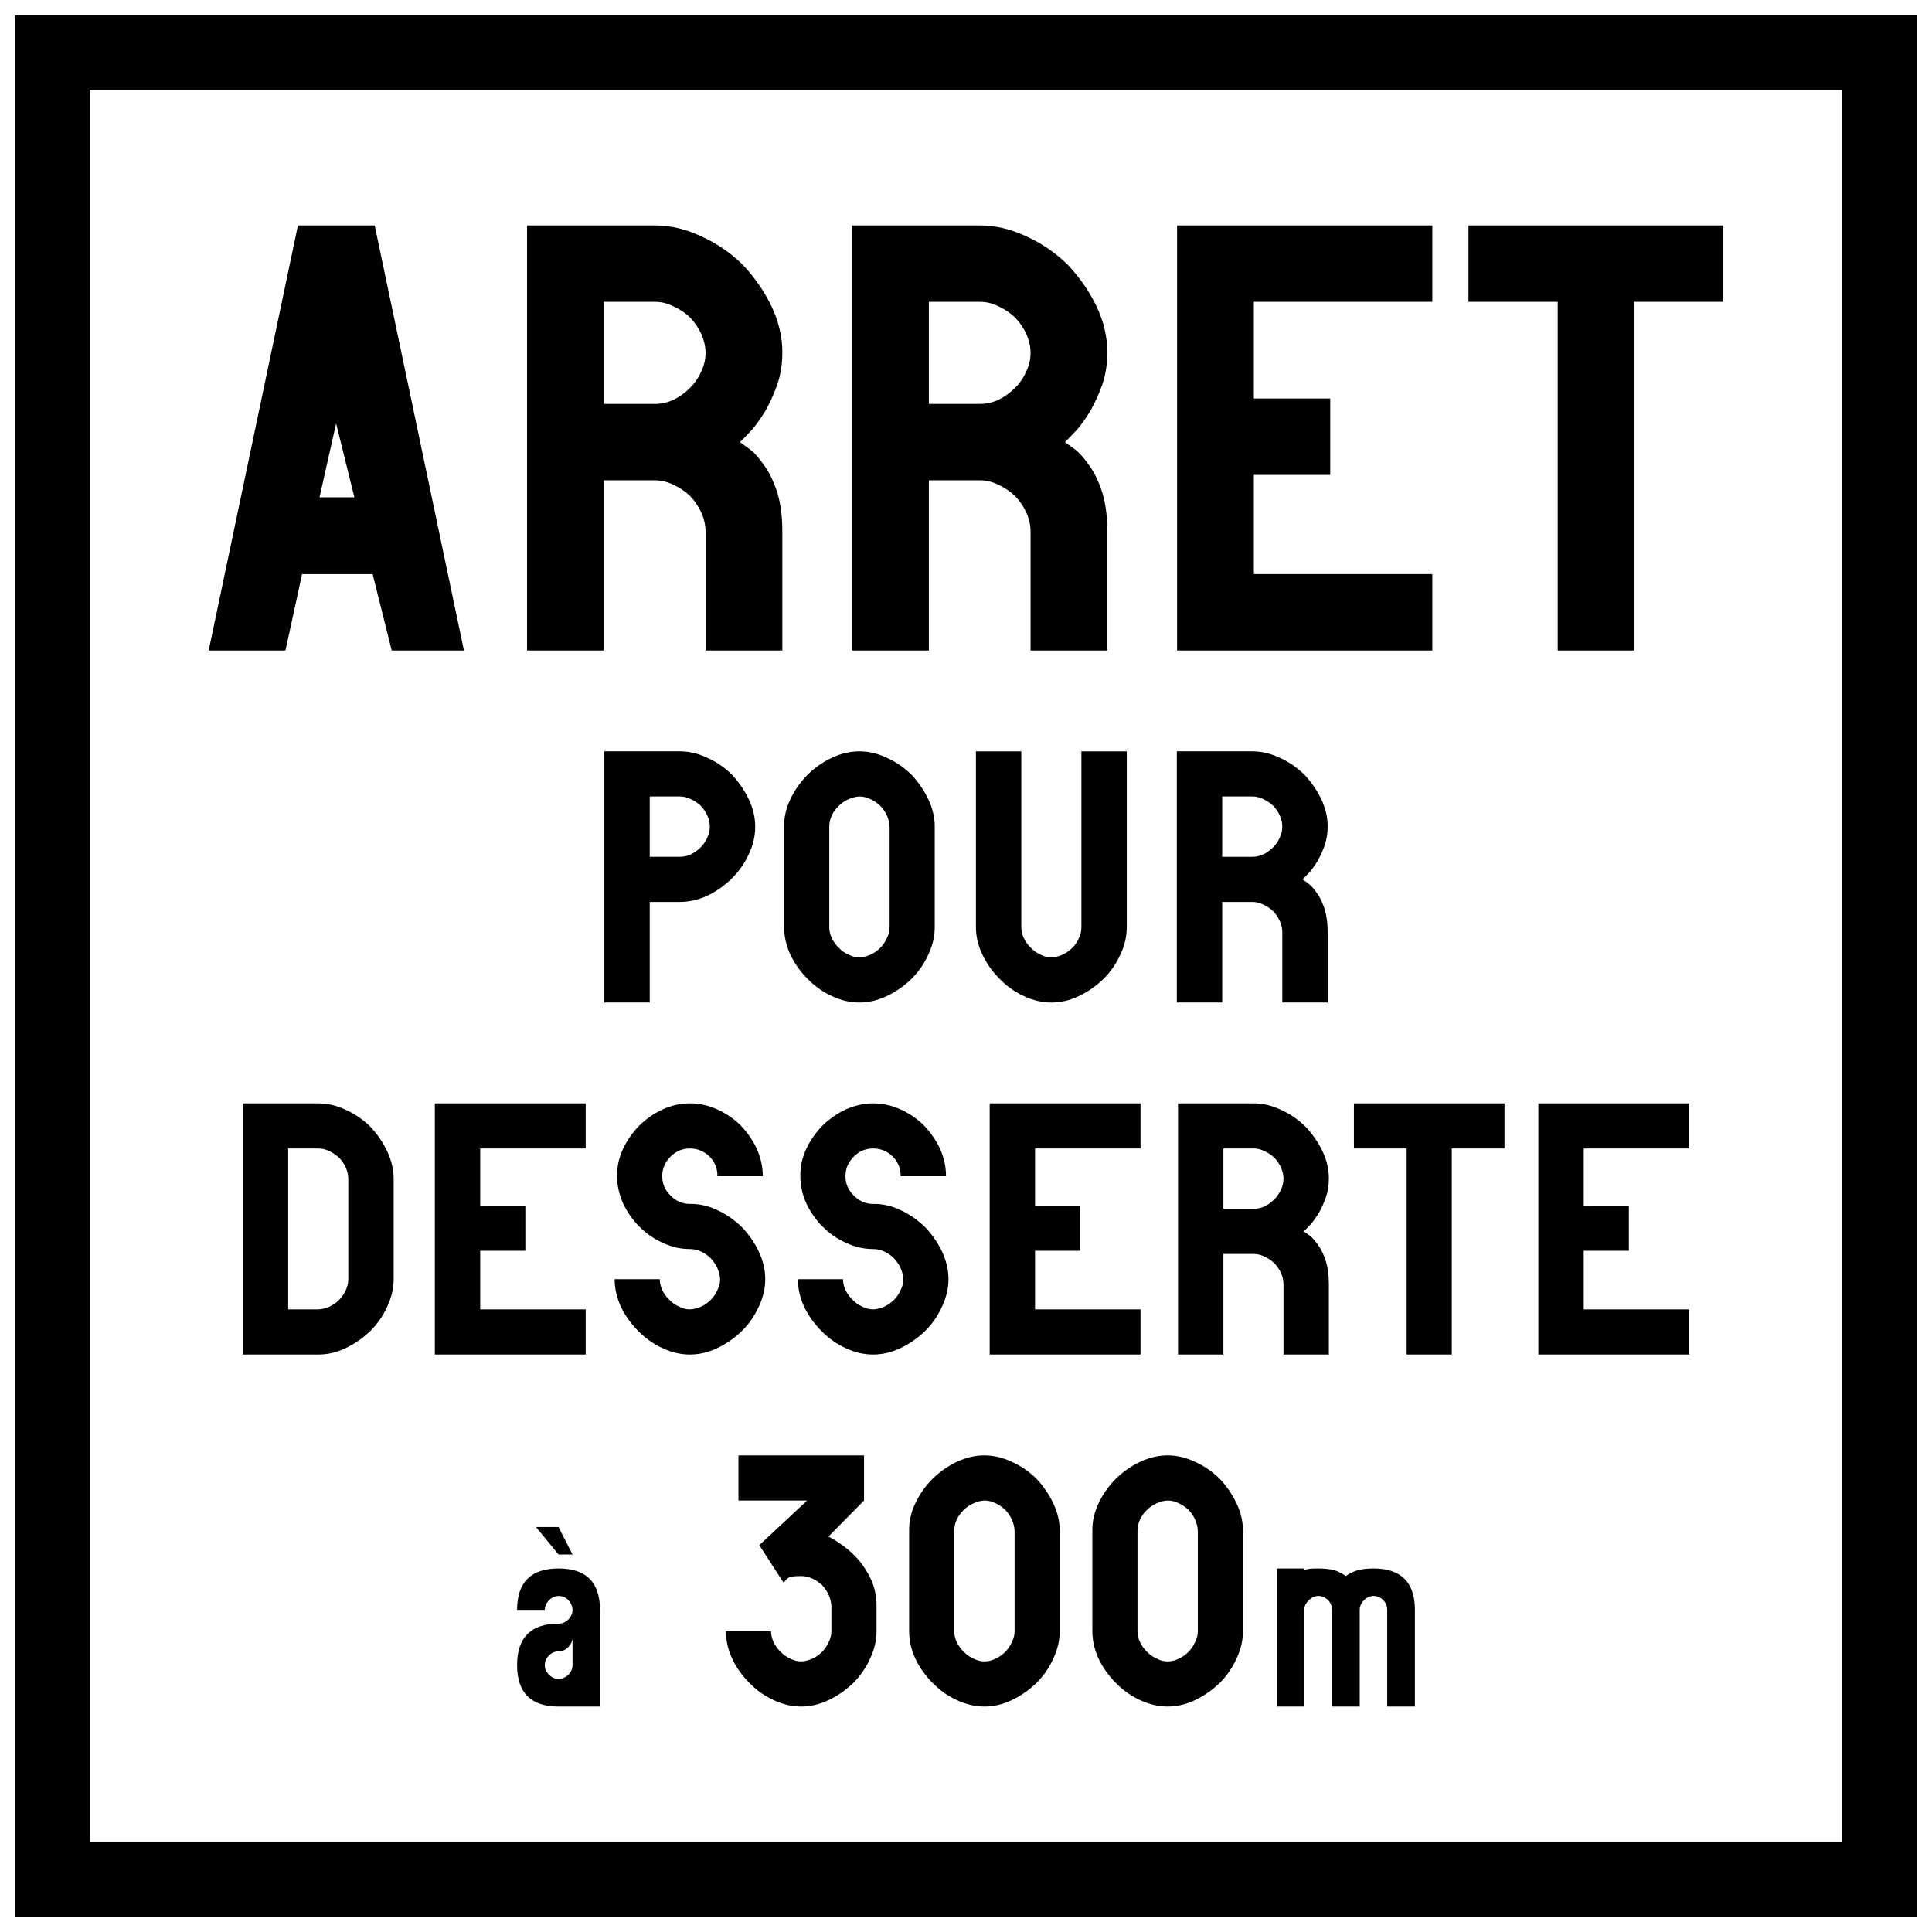
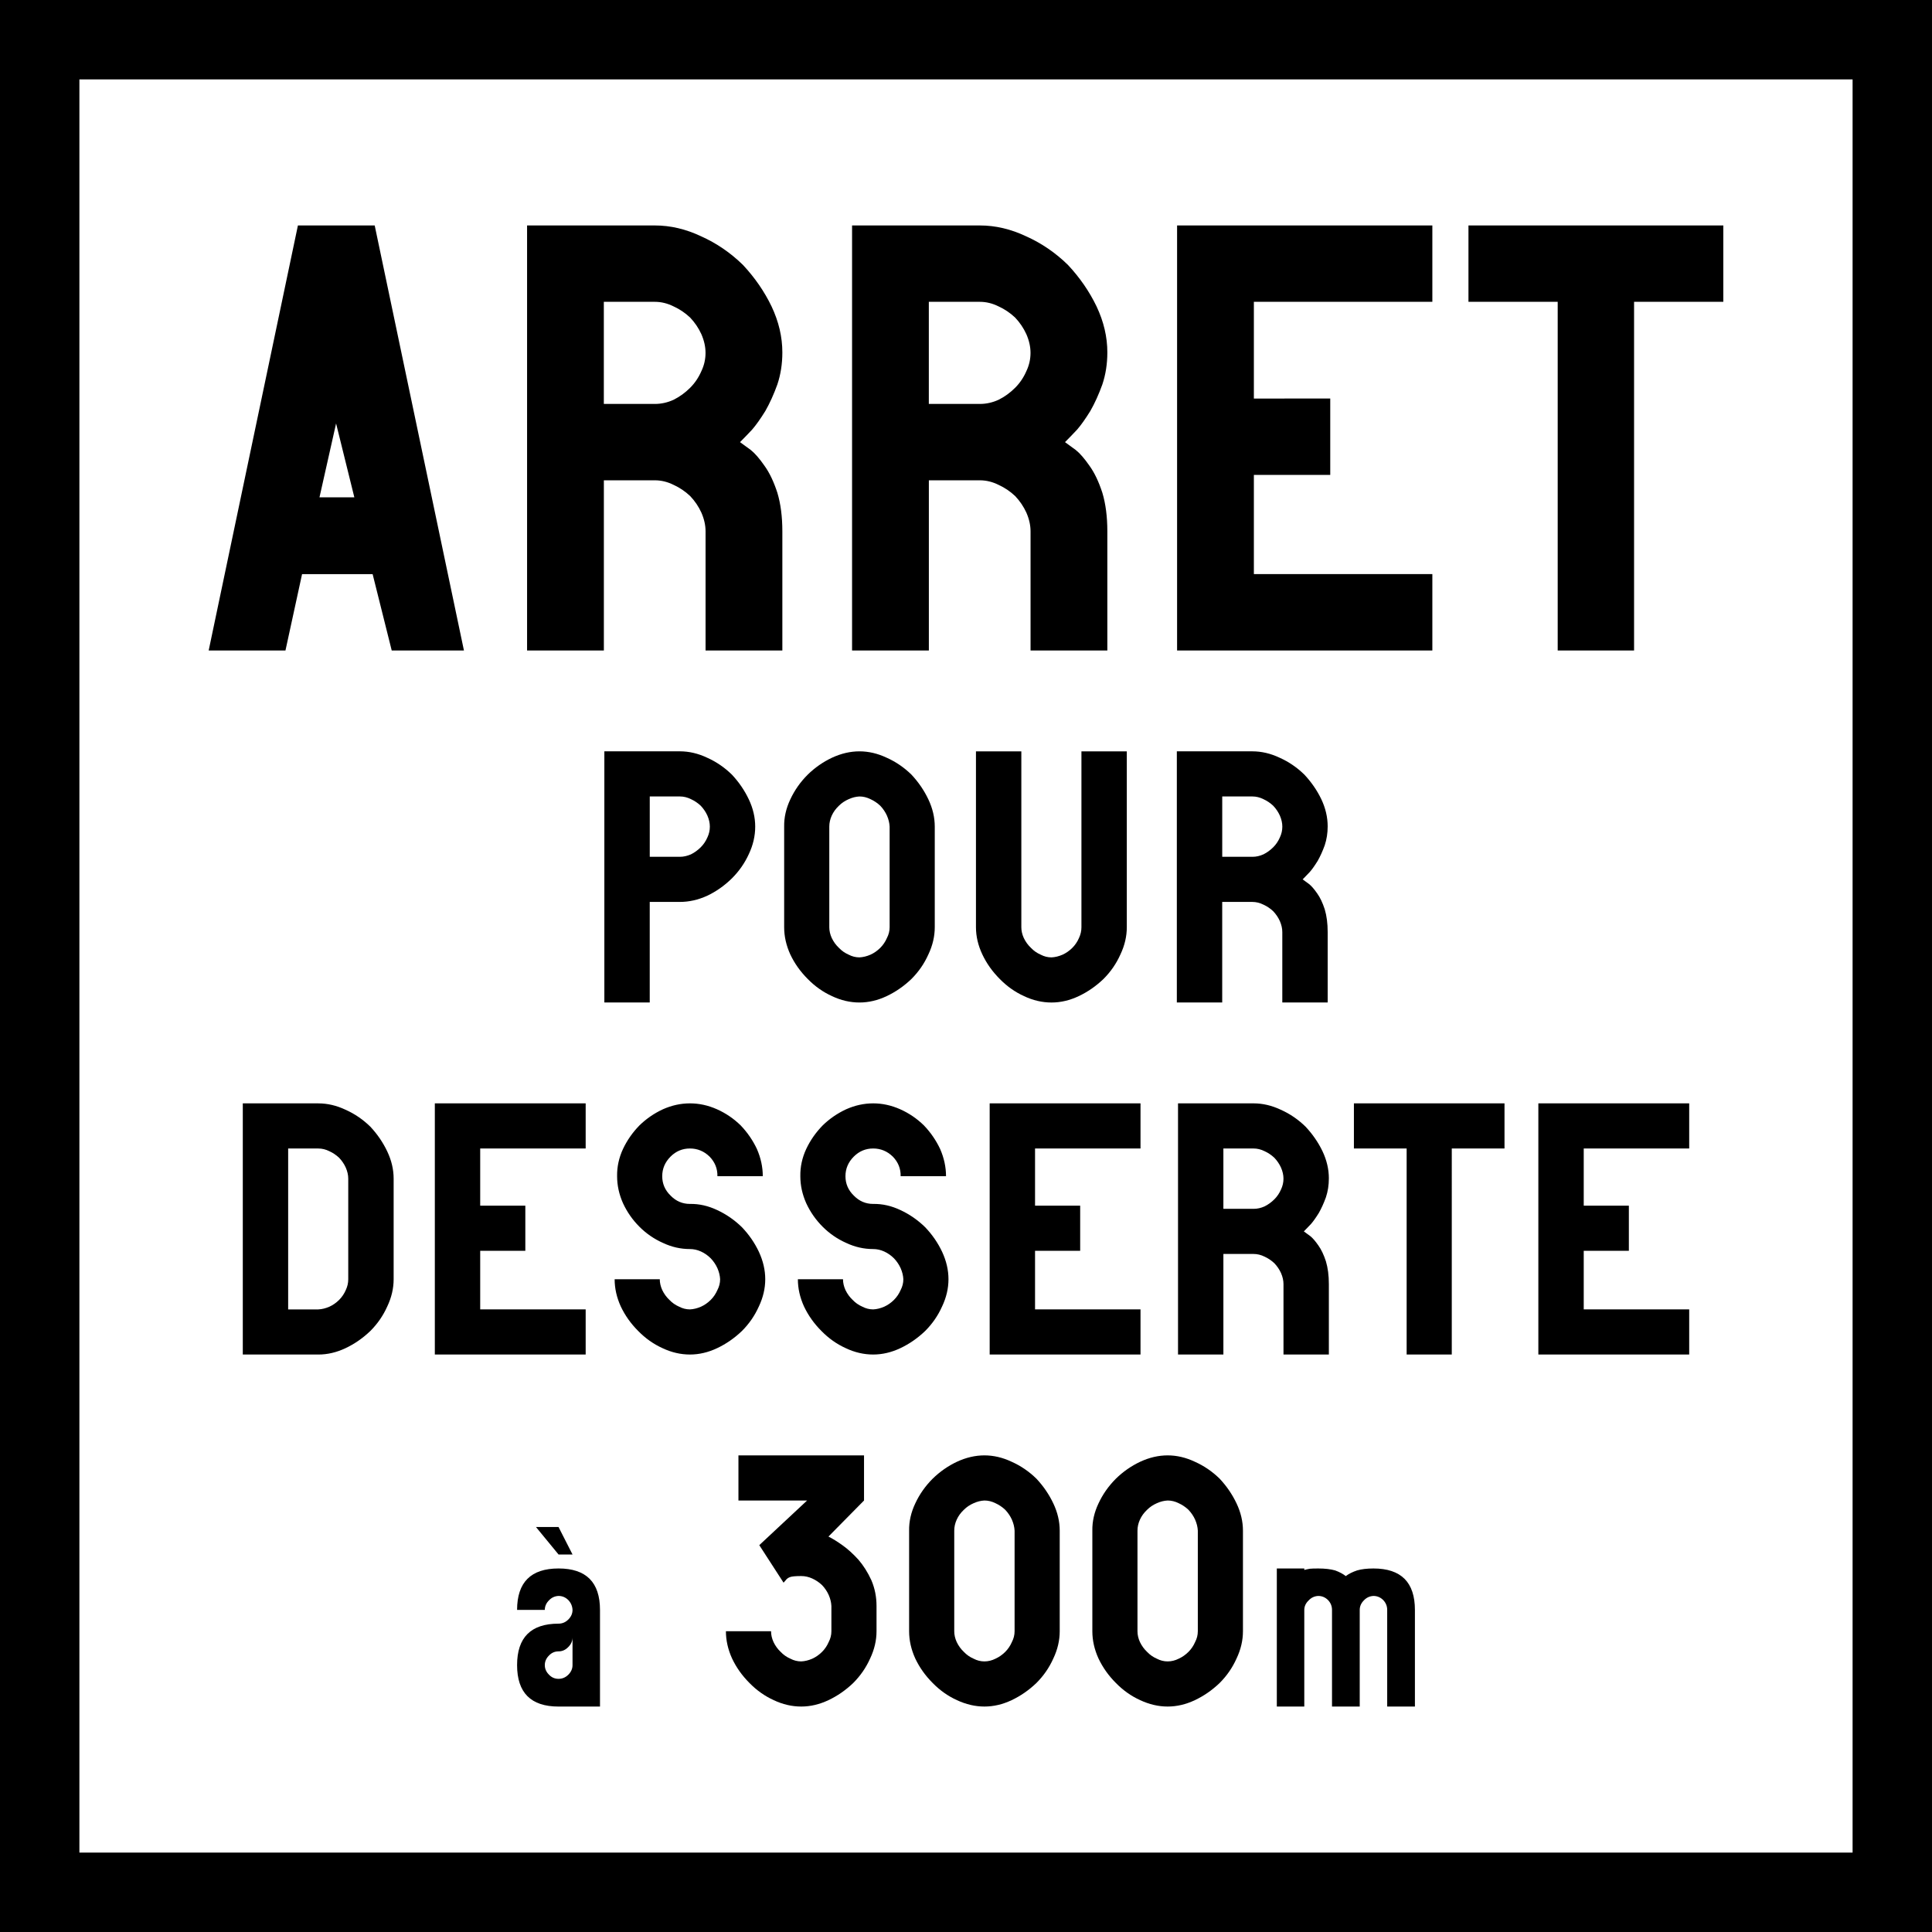
- <svg xmlns="http://www.w3.org/2000/svg" version="1.1" viewBox="0 0 500 500">
-   <rect width="500" height="500" fill="#fff" />
-   <rect x="13.609" y="13.609" width="472.78" height="472.78" fill="none" stroke="#000" stroke-width="19.219" />
-   <path d="m144.55 420.2q-10.728 0-10.728 10.728t10.728 10.728h10.728v-25.01q0-10.728-10.728-10.728-10.728 0-10.728 10.728h7.173q0-1.397 1.079-2.476 1.016-1.079 2.476-1.143 1.46 0 2.539 1.079 1.016 1.079 1.079 2.539 0 1.397-1.079 2.476t-2.539 1.079zm3.618 3.555v7.173q0 1.397-1.079 2.476t-2.539 1.079q-1.46 0-2.476-1.079-1.079-1.079-1.079-2.476 0-1.397 1.079-2.476 1.016-1.079 2.476-1.079 1.46 0 2.539-1.143 1.079-1.079 1.079-2.476zm0-21.455-3.618-7.109h-5.84l5.84 7.109z" aria-label="à" />
-   <path d="m223.61 388.33v-11.68h-32.5v11.68h17.773l-12.378 11.553 6.284 9.712q0.127-0.127 0.508-0.571 0.444-0.635 1.206-0.889 0.698-0.254 2.856-0.254 1.46 0 2.856 0.635 1.397 0.635 2.539 1.714 1.079 1.143 1.714 2.539 0.635 1.46 0.698 2.856v6.538q0 1.46-0.698 2.793-0.635 1.46-1.714 2.539-1.143 1.143-2.539 1.777-1.46 0.635-2.856 0.698-1.46 0-2.793-0.698-1.46-0.635-2.539-1.777-1.143-1.079-1.841-2.539-0.635-1.397-0.635-2.793h-11.68q0 3.555 1.587 7.046 1.65 3.491 4.507 6.348 2.793 2.856 6.284 4.443 3.491 1.65 7.109 1.65 3.555 0 7.046-1.65t6.411-4.443q2.793-2.793 4.38-6.348 1.65-3.491 1.65-7.046v-6.538q0-3.555-1.333-6.665-1.397-3.047-3.364-5.332-2.095-2.285-4.062-3.682-2.031-1.46-3.682-2.285z" aria-label="3" />
-   <path d="m254.77 441.65q3.555 0 7.046-1.65t6.411-4.443q2.793-2.793 4.38-6.348 1.65-3.491 1.65-7.046v-26.025q0-3.555-1.65-7.046-1.65-3.491-4.38-6.411-2.856-2.793-6.411-4.38-3.491-1.65-7.046-1.65t-7.109 1.65q-3.491 1.65-6.284 4.38-2.856 2.856-4.507 6.411-1.65 3.491-1.587 7.046v26.025q0 3.555 1.587 7.046 1.65 3.491 4.507 6.348 2.793 2.856 6.284 4.443 3.555 1.65 7.109 1.65zm0-11.68q-1.46 0-2.793-0.698-1.46-0.635-2.539-1.777-1.143-1.079-1.841-2.539-0.635-1.397-0.635-2.793v-26.025q0-1.46 0.635-2.856 0.635-1.397 1.841-2.539 1.079-1.079 2.539-1.714 1.397-0.635 2.793-0.698 1.46 0 2.856 0.698 1.397 0.635 2.539 1.714 1.079 1.143 1.714 2.539 0.635 1.46 0.698 2.856v26.025q0 1.46-0.698 2.793-0.635 1.46-1.714 2.539-1.143 1.143-2.539 1.777-1.397 0.698-2.856 0.698z" aria-label="0" />
-   <path d="m302.19 441.65q3.555 0 7.046-1.65t6.411-4.443q2.793-2.793 4.38-6.348 1.65-3.491 1.65-7.046v-26.025q0-3.555-1.65-7.046t-4.38-6.411q-2.856-2.793-6.411-4.38-3.491-1.65-7.046-1.65t-7.109 1.65q-3.491 1.65-6.284 4.38-2.856 2.856-4.507 6.411-1.65 3.491-1.587 7.046v26.025q0 3.555 1.587 7.046 1.65 3.491 4.507 6.348 2.793 2.856 6.284 4.443 3.555 1.65 7.109 1.65zm0-11.68q-1.46 0-2.793-0.698-1.46-0.635-2.539-1.777-1.143-1.079-1.841-2.539-0.635-1.397-0.635-2.793v-26.025q0-1.46 0.635-2.856 0.635-1.397 1.841-2.539 1.079-1.079 2.539-1.714 1.397-0.635 2.793-0.698 1.46 0 2.856 0.698 1.397 0.635 2.539 1.714 1.079 1.143 1.714 2.539 0.635 1.46 0.698 2.856v26.025q0 1.46-0.698 2.793-0.635 1.46-1.714 2.539-1.143 1.143-2.539 1.777-1.397 0.698-2.856 0.698z" aria-label="0" />
-   <path d="m355.45 405.92q-2.539 0-4.253 0.508-1.714 0.571-2.92 1.46-1.016-0.825-2.729-1.46-1.777-0.508-4.38-0.508-1.46 0-2.158 0.063-0.762 0.127-1.46 0.317v-0.381h-7.109v35.737h7.109v-25.01q0-1.397 1.143-2.476 1.016-1.079 2.476-1.143 1.46 0 2.539 1.079 1.016 1.079 1.016 2.539v25.01h7.173v-25.01q0-1.397 1.079-2.476 1.016-1.079 2.476-1.143 1.46 0 2.539 1.079 1.016 1.079 1.016 2.539v25.01h7.173v-25.01q0-10.728-10.728-10.728z" aria-label="m" />
-   <path d="m86.987 109.59 4.727 19.121h-9.023zm9.453 38.994 4.941 19.766h18.691l-23.096-110h-19.873l-23.096 110h19.873l4.297-19.766z" aria-label="A" />
-   <path d="m202.47 91.218q0-6.016-2.793-11.924-2.793-5.801-7.412-10.742-4.834-4.727-10.85-7.412-5.908-2.793-11.924-2.793h-33.086v110h19.873v-44.043h13.213q2.471 0 4.834 1.182 2.363 1.074 4.297 2.9 1.826 1.934 2.9 4.297 1.074 2.471 1.074 4.834v30.83h19.873v-30.83q0-5.693-1.289-9.99-1.397-4.297-3.33-6.982-1.934-2.793-3.545-4.082-1.611-1.182-2.793-2.041l0.215-0.215q1.289-1.289 2.9-3.008 1.504-1.719 3.438-4.834 1.719-3.008 3.115-6.875 1.289-3.867 1.289-8.271zm-32.979 13.32h-13.213v-26.426h13.213q2.471 0 4.834 1.182 2.363 1.074 4.297 2.9 1.826 1.934 2.9 4.297 1.074 2.471 1.074 4.834 0 2.471-1.074 4.727-1.074 2.471-2.9 4.297-1.934 1.934-4.297 3.115-2.363 1.074-4.834 1.074z" aria-label="R" />
-   <path d="m286.58 91.218q0-6.016-2.793-11.924-2.793-5.801-7.412-10.742-4.834-4.727-10.85-7.412-5.908-2.793-11.924-2.793h-33.086v110h19.873v-44.043h13.213q2.471 0 4.834 1.182 2.363 1.074 4.297 2.9 1.826 1.934 2.9 4.297 1.074 2.471 1.074 4.834v30.83h19.873v-30.83q0-5.693-1.289-9.99-1.397-4.297-3.33-6.982-1.934-2.793-3.545-4.082-1.611-1.182-2.793-2.041l0.215-0.215q1.289-1.289 2.9-3.008 1.504-1.719 3.438-4.834 1.719-3.008 3.115-6.875 1.289-3.867 1.289-8.271zm-32.979 13.32h-13.213v-26.426h13.213q2.471 0 4.834 1.182 2.363 1.074 4.297 2.9 1.826 1.934 2.9 4.297 1.074 2.471 1.074 4.834 0 2.471-1.074 4.727-1.074 2.471-2.9 4.297-1.934 1.934-4.297 3.115-2.363 1.074-4.834 1.074z" aria-label="R" />
-   <path d="m324.5 103.14v-25.029h46.191v-19.766h-66.064v110h66.064v-19.766h-46.191v-25.674h19.766v-19.766z" aria-label="E" />
-   <path d="m422.9 78.113h23.096v-19.766h-65.957v19.766h23.096v90.234h19.766z" aria-label="T" />
-   <path d="m168.15 221.74v-15.615h7.808q1.46 0 2.856 0.698 1.397 0.635 2.539 1.714 1.079 1.143 1.714 2.539 0.635 1.46 0.635 2.856 0 1.46-0.635 2.793-0.635 1.46-1.714 2.539-1.143 1.143-2.539 1.841-1.46 0.635-2.856 0.635zm0 11.68h7.808q3.555 0 7.046-1.587 3.491-1.65 6.411-4.507 2.793-2.793 4.38-6.284 1.65-3.491 1.65-7.109 0-3.555-1.65-7.046t-4.38-6.411q-2.856-2.793-6.411-4.38-3.491-1.65-7.046-1.65h-19.551v65h11.743z" aria-label="P" />
-   <path d="m241.91 239.96v-26.025q0-3.555-1.65-7.046t-4.38-6.411q-2.856-2.793-6.411-4.38-3.491-1.65-7.046-1.65-3.555 0-7.109 1.65-3.491 1.65-6.284 4.38-2.856 2.856-4.507 6.411-1.65 3.491-1.587 7.046v26.025q0 3.555 1.587 7.046 1.65 3.491 4.507 6.348 2.793 2.856 6.284 4.443 3.491 1.65 7.109 1.65 3.555 0 7.046-1.65 3.491-1.65 6.411-4.443 2.793-2.793 4.38-6.348 1.65-3.491 1.65-7.046zm-11.68 0q0 1.46-0.698 2.793-0.635 1.46-1.714 2.539-1.143 1.143-2.539 1.777-1.46 0.635-2.856 0.698-1.46 0-2.793-0.698-1.46-0.635-2.539-1.777-1.143-1.079-1.841-2.539-0.635-1.397-0.635-2.793v-26.025q0-1.46 0.635-2.856 0.635-1.397 1.841-2.539 1.079-1.079 2.539-1.714 1.397-0.635 2.793-0.698 1.46 0 2.856 0.698 1.397 0.635 2.539 1.714 1.079 1.143 1.714 2.539 0.635 1.46 0.698 2.856z" aria-label="O" />
-   <path d="m291.61 194.45h-11.743v45.513q0 1.46-0.635 2.793-0.635 1.46-1.714 2.539-1.143 1.143-2.539 1.777-1.46 0.635-2.856 0.698-1.46 0-2.793-0.698-1.46-0.635-2.539-1.777-1.143-1.079-1.841-2.539-0.635-1.397-0.635-2.793v-45.513h-11.743v45.513q0 3.555 1.65 7.046t4.507 6.348q2.793 2.856 6.284 4.443 3.491 1.65 7.109 1.65 3.555 0 7.046-1.65 3.491-1.65 6.411-4.443 2.793-2.793 4.38-6.348 1.65-3.491 1.65-7.046z" aria-label="U" />
-   <path d="m343.6 213.87q0-3.555-1.65-7.046-1.65-3.428-4.38-6.348-2.856-2.793-6.411-4.38-3.491-1.65-7.046-1.65h-19.551v65h11.743v-26.025h7.808q1.46 0 2.856 0.698 1.397 0.635 2.539 1.714 1.079 1.143 1.714 2.539 0.635 1.46 0.635 2.856v18.218h11.743v-18.218q0-3.364-0.762-5.903-0.825-2.539-1.968-4.126-1.143-1.65-2.095-2.412-0.952-0.698-1.65-1.206l0.127-0.127q0.762-0.762 1.714-1.777 0.889-1.016 2.031-2.856 1.016-1.777 1.841-4.062 0.762-2.285 0.762-4.888zm-19.487 7.871h-7.808v-15.615h7.808q1.46 0 2.856 0.698 1.397 0.635 2.539 1.714 1.079 1.143 1.714 2.539 0.635 1.46 0.635 2.856 0 1.46-0.635 2.793-0.635 1.46-1.714 2.539-1.143 1.143-2.539 1.841-1.397 0.635-2.856 0.635z" aria-label="R" />
-   <path d="m82.39 297.23q1.46 0 2.856 0.698 1.397 0.635 2.539 1.714 1.079 1.143 1.714 2.539 0.635 1.46 0.635 2.856v26.025q0 1.46-0.635 2.793-0.635 1.46-1.714 2.539-1.143 1.143-2.539 1.777-1.46 0.635-2.856 0.698h-7.808v-41.641zm0-11.68h-19.551v65h19.551q3.555 0 7.046-1.65t6.411-4.443q2.793-2.793 4.38-6.348 1.65-3.491 1.65-7.046v-26.025q0-3.555-1.65-7.046t-4.38-6.411q-2.856-2.793-6.411-4.38-3.491-1.65-7.046-1.65z" aria-label="D" />
-   <path d="m124.28 312.02v-14.79h27.295v-11.68h-39.038v65h39.038v-11.68h-27.295v-15.171h11.68v-11.68z" aria-label="E" />
-   <path d="m197.41 304.4q0-3.555-1.523-7.046-1.587-3.364-4.189-6.094-2.729-2.666-6.157-4.189-3.428-1.523-6.982-1.523t-6.982 1.523q-3.428 1.587-6.094 4.189-2.666 2.729-4.253 6.094-1.587 3.428-1.523 7.046 0 3.555 1.523 6.982 1.587 3.428 4.253 6.094 2.666 2.666 6.094 4.189 3.364 1.587 6.982 1.587 1.46 0 2.856 0.635 1.397 0.635 2.539 1.777 1.079 1.143 1.714 2.539 0.635 1.46 0.698 2.856 0 1.46-0.698 2.793-0.635 1.46-1.714 2.539-1.143 1.143-2.539 1.777-1.46 0.635-2.856 0.698-1.46 0-2.793-0.698-1.46-0.635-2.539-1.777-1.143-1.079-1.841-2.539-0.635-1.397-0.635-2.793h-11.68q0 3.555 1.587 7.046 1.65 3.491 4.507 6.348 2.793 2.856 6.284 4.443 3.491 1.65 7.109 1.65 3.555 0 7.046-1.65t6.411-4.443q2.793-2.793 4.38-6.348 1.65-3.491 1.65-7.046t-1.65-7.109q-1.65-3.491-4.38-6.348-2.856-2.793-6.411-4.443-3.491-1.65-7.046-1.587-2.92 0-5.015-2.158-2.158-2.095-2.158-5.015 0-2.92 2.158-5.078 2.095-2.095 5.015-2.095t5.078 2.095q2.095 2.158 2.031 5.078z" aria-label="S" />
-   <path d="m244.83 304.4q0-3.555-1.523-7.046-1.587-3.364-4.189-6.094-2.729-2.666-6.157-4.189-3.428-1.523-6.982-1.523t-6.982 1.523q-3.428 1.587-6.094 4.189-2.666 2.729-4.253 6.094-1.587 3.428-1.523 7.046 0 3.555 1.523 6.982 1.587 3.428 4.253 6.094 2.666 2.666 6.094 4.189 3.364 1.587 6.982 1.587 1.46 0 2.856 0.635 1.397 0.635 2.539 1.777 1.079 1.143 1.714 2.539 0.635 1.46 0.698 2.856 0 1.46-0.698 2.793-0.635 1.46-1.714 2.539-1.143 1.143-2.539 1.777-1.46 0.635-2.856 0.698-1.46 0-2.793-0.698-1.46-0.635-2.539-1.777-1.143-1.079-1.841-2.539-0.635-1.397-0.635-2.793h-11.68q0 3.555 1.587 7.046 1.65 3.491 4.507 6.348 2.793 2.856 6.284 4.443 3.491 1.65 7.109 1.65 3.555 0 7.046-1.65t6.411-4.443q2.793-2.793 4.38-6.348 1.65-3.491 1.65-7.046t-1.65-7.109q-1.65-3.491-4.38-6.348-2.856-2.793-6.411-4.443-3.491-1.65-7.046-1.587-2.92 0-5.015-2.158-2.158-2.095-2.158-5.015 0-2.92 2.158-5.078 2.095-2.095 5.015-2.095t5.078 2.095q2.095 2.158 2.031 5.078z" aria-label="S" />
-   <path d="m267.87 312.02v-14.79h27.295v-11.68h-39.038v65h39.038v-11.68h-27.295v-15.171h11.68v-11.68z" aria-label="E" />
-   <path d="m343.91 304.97q0-3.555-1.65-7.046-1.65-3.428-4.38-6.348-2.856-2.793-6.411-4.38-3.491-1.65-7.046-1.65h-19.551v65h11.743v-26.025h7.808q1.46 0 2.856 0.698 1.397 0.635 2.539 1.714 1.079 1.143 1.714 2.539 0.635 1.46 0.635 2.856v18.218h11.743v-18.218q0-3.364-0.762-5.903-0.825-2.539-1.968-4.126-1.143-1.65-2.095-2.412-0.952-0.698-1.65-1.206l0.127-0.127q0.762-0.762 1.714-1.777 0.889-1.016 2.031-2.856 1.016-1.777 1.841-4.062 0.762-2.285 0.762-4.888zm-19.487 7.871h-7.808v-15.615h7.808q1.46 0 2.856 0.698 1.397 0.635 2.539 1.714 1.079 1.143 1.714 2.539 0.635 1.46 0.635 2.856 0 1.46-0.635 2.793-0.635 1.46-1.714 2.539-1.143 1.143-2.539 1.841-1.397 0.635-2.856 0.635z" aria-label="R" />
-   <path d="m375.72 297.23h13.647v-11.68h-38.975v11.68h13.647v53.32h11.68z" aria-label="T" />
-   <path d="m409.87 312.02v-14.79h27.295v-11.68h-39.038v65h39.038v-11.68h-27.295v-15.171h11.68v-11.68z" aria-label="E" />
+ <svg xmlns="http://www.w3.org/2000/svg" version="1.1" viewBox="0 0 700 700">
+   <rect x="14.384" y="14.384" width="671.23" height="671.23" fill="#fff" stroke="#000" stroke-width="28.767" />
+   <g stroke-width="1.4">
+     <path d="m202.37 588.28q-15.019 0-15.019 15.019t15.019 15.019h15.019v-35.014q0-15.019-15.019-15.019t-15.019 15.019h10.042q0-1.955 1.511-3.466 1.422-1.511 3.466-1.6 2.044 0 3.555 1.511 1.422 1.511 1.511 3.555 0 1.955-1.511 3.466t-3.555 1.511zm5.066 4.977v10.042q0 1.955-1.511 3.466t-3.555 1.511-3.466-1.511q-1.511-1.511-1.511-3.466t1.511-3.466q1.422-1.511 3.466-1.511t3.555-1.6q1.511-1.511 1.511-3.466zm0-30.037-5.066-9.953h-8.176l8.176 9.953z" aria-label="à" />
+     <path d="m267.55 527.31v16.352h24.881l-17.328 16.174 8.797 13.598c0.118-0.118 0.355-0.386 0.711-0.801 0.415-0.592 0.979-1.007 1.69-1.244 0.652-0.237 1.984-0.355 3.998-0.355 1.363 0 2.697 0.296 4 0.889 1.303 0.592 2.488 1.393 3.555 2.4 1.007 1.066 1.806 2.251 2.398 3.555 0.592 1.363 0.919 2.695 0.979 3.998v9.154c0 1.363-0.327 2.666-0.979 3.91-0.592 1.363-1.391 2.547-2.398 3.555-1.066 1.066-2.251 1.896-3.555 2.488-1.363 0.592-2.697 0.917-4 0.977-1.363 0-2.666-0.325-3.91-0.977-1.363-0.592-2.547-1.422-3.555-2.488-1.066-1.007-1.925-2.192-2.576-3.555-0.592-1.303-0.889-2.607-0.889-3.91h-16.354c0 3.318 0.742 6.605 2.223 9.863 1.54 3.258 3.643 6.221 6.309 8.887 2.607 2.666 5.54 4.739 8.799 6.221 3.258 1.54 6.576 2.311 9.953 2.311 3.318 0 6.605-0.77 9.863-2.311 3.258-1.54 6.251-3.614 8.977-6.221 2.607-2.607 4.65-5.569 6.131-8.887 1.54-3.259 2.311-6.546 2.311-9.863v-9.154c0-3.318-0.621-6.427-1.865-9.33-1.303-2.844-2.874-5.332-4.711-7.465-1.955-2.133-3.851-3.851-5.688-5.154-1.896-1.363-3.614-2.429-5.154-3.199l12.889-13.064v-16.352zm89.123 0c-3.318 0-6.635 0.77-9.953 2.311-3.258 1.54-6.19 3.585-8.797 6.133-2.666 2.666-4.77 5.657-6.311 8.975-1.54 3.258-2.28 6.548-2.221 9.865v36.434c0 3.318 0.74 6.607 2.221 9.865 1.54 3.258 3.645 6.221 6.311 8.887 2.607 2.666 5.538 4.739 8.797 6.221 3.318 1.54 6.635 2.311 9.953 2.311s6.607-0.77 9.865-2.311 6.249-3.614 8.975-6.221c2.607-2.607 4.652-5.569 6.133-8.887 1.54-3.259 2.311-6.548 2.311-9.865v-36.434c0-3.318-0.77-6.607-2.311-9.865-1.54-3.259-3.585-6.249-6.133-8.975-2.666-2.607-5.657-4.652-8.975-6.133-3.258-1.54-6.548-2.311-9.865-2.311zm66.389 0c-3.318 0-6.635 0.77-9.953 2.311-3.258 1.54-6.192 3.585-8.799 6.133-2.666 2.666-4.768 5.657-6.309 8.975-1.54 3.258-2.282 6.548-2.223 9.865v36.434c0 3.318 0.742 6.607 2.223 9.865 1.54 3.258 3.643 6.221 6.309 8.887 2.607 2.666 5.54 4.739 8.799 6.221 3.318 1.54 6.635 2.311 9.953 2.311s6.605-0.77 9.863-2.311c3.258-1.54 6.251-3.614 8.977-6.221 2.607-2.607 4.65-5.569 6.131-8.887 1.54-3.259 2.311-6.548 2.311-9.865v-36.434c0-3.318-0.77-6.607-2.311-9.865-1.54-3.259-3.583-6.249-6.131-8.975-2.666-2.607-5.659-4.652-8.977-6.133-3.259-1.54-6.546-2.311-9.863-2.311zm-66.389 16.352c1.363 0 2.697 0.325 4 0.977 1.303 0.592 2.488 1.393 3.555 2.4 1.007 1.066 1.806 2.251 2.398 3.555 0.592 1.363 0.919 2.695 0.979 3.998v36.436c-1e-5 1.363-0.327 2.666-0.979 3.91-0.592 1.363-1.391 2.547-2.398 3.555-1.066 1.066-2.251 1.896-3.555 2.488-1.303 0.652-2.637 0.977-4 0.977-1.363 0-2.666-0.325-3.91-0.977-1.363-0.592-2.547-1.422-3.555-2.488-1.066-1.007-1.925-2.192-2.576-3.555-0.592-1.303-0.889-2.607-0.889-3.91v-36.436c0-1.363 0.296-2.695 0.889-3.998 0.592-1.303 1.45-2.488 2.576-3.555 1.007-1.007 2.192-1.808 3.555-2.4 1.303-0.592 2.607-0.917 3.91-0.977zm66.389 0c1.363 0 2.695 0.325 3.998 0.977 1.303 0.592 2.488 1.393 3.555 2.4 1.007 1.066 1.808 2.251 2.4 3.555 0.592 1.363 0.917 2.695 0.977 3.998v36.436c0 1.363-0.325 2.666-0.977 3.91-0.592 1.363-1.393 2.547-2.4 3.555-1.066 1.066-2.251 1.896-3.555 2.488-1.303 0.652-2.635 0.977-3.998 0.977-1.363 0-2.666-0.325-3.91-0.977-1.363-0.592-2.547-1.422-3.555-2.488-1.066-1.007-1.927-2.192-2.578-3.555-0.592-1.303-0.889-2.607-0.889-3.91v-36.436c0-1.363 0.296-2.695 0.889-3.998 0.592-1.303 1.452-2.488 2.578-3.555 1.007-1.007 2.192-1.808 3.555-2.4 1.303-0.592 2.607-0.917 3.91-0.977z" />
+     <path d="m497.63 568.29q-3.555 0-5.954 0.711-2.4 0.8-4.088 2.044-1.422-1.155-3.821-2.044-2.488-0.711-6.132-0.711-2.044 0-3.022 0.089-1.066 0.178-2.044 0.444v-0.533h-9.953v50.032h9.953v-35.014q0-1.955 1.6-3.466 1.422-1.511 3.466-1.6 2.044 0 3.555 1.511 1.422 1.511 1.422 3.555v35.014h10.042v-35.014q0-1.955 1.511-3.466 1.422-1.511 3.466-1.6 2.044 0 3.555 1.511 1.422 1.511 1.422 3.555v35.014h10.042v-35.014q0-15.019-15.019-15.019z" aria-label="m" />
+     <path d="m426.48 81.684v154h92.488v-27.674h-64.666v-35.943h27.672v-27.672l-27.672 0.002v-35.041h64.666v-27.672zm-235.51 0.002v154h27.822v-61.66h18.498c2.306 0 4.562 0.551 6.768 1.654 2.206 1.003 4.211 2.356 6.016 4.061 1.704 1.805 3.058 3.81 4.061 6.016 1.003 2.306 1.504 4.562 1.504 6.768v43.162h27.822v-43.162c0-5.314-0.602-9.976-1.805-13.986-1.303-4.01-2.857-7.269-4.662-9.775-1.805-2.607-3.459-4.512-4.963-5.715-1.504-1.103-2.807-2.055-3.91-2.857l0.301-0.301c1.203-1.203 2.557-2.607 4.061-4.211 1.404-1.604 3.008-3.86 4.812-6.768 1.604-2.807 3.058-6.016 4.361-9.625 1.203-3.609 1.805-7.469 1.805-11.58 0-5.615-1.303-11.179-3.91-16.693-2.607-5.414-6.066-10.427-10.377-15.039-4.512-4.412-9.575-7.87-15.189-10.377-5.514-2.607-11.079-3.91-16.693-3.91zm117.75 0v154h27.822v-61.66h18.498c2.306 0 4.562 0.551 6.768 1.654 2.206 1.003 4.211 2.356 6.016 4.061 1.704 1.805 3.058 3.81 4.061 6.016 1.003 2.306 1.504 4.562 1.504 6.768v43.162h27.822v-43.162c0-5.314-0.602-9.976-1.805-13.986-1.303-4.01-2.857-7.269-4.662-9.775-1.805-2.607-3.459-4.512-4.963-5.715-1.504-1.103-2.807-2.055-3.91-2.857l0.301-0.301c1.203-1.203 2.557-2.607 4.061-4.211 1.404-1.604 3.008-3.86 4.812-6.768 1.604-2.807 3.058-6.016 4.361-9.625 1.203-3.609 1.805-7.469 1.805-11.58h0.002c0-5.615-1.303-11.179-3.91-16.693-2.607-5.414-6.066-10.427-10.377-15.039-4.512-4.412-9.576-7.87-15.191-10.377-5.514-2.607-11.079-3.91-16.693-3.91zm223.33 0v27.672h32.334v126.33h27.672v-126.33h32.334v-27.672zm-424.11 0.004-32.334 154h27.822l6.016-27.672h25.566l6.918 27.672h26.168l-32.334-154zm110.84 27.668h18.498c2.306 0 4.562 0.551 6.768 1.654 2.206 1.003 4.211 2.356 6.016 4.061 1.704 1.805 3.058 3.81 4.061 6.016 1.003 2.306 1.504 4.562 1.504 6.768 0 2.306-0.501 4.512-1.504 6.617-1.003 2.306-2.356 4.311-4.061 6.016-1.805 1.805-3.81 3.259-6.016 4.361-2.206 1.003-4.462 1.504-6.768 1.504h-18.498zm117.75 0h18.498c2.306 0 4.562 0.551 6.768 1.654 2.206 1.003 4.211 2.356 6.016 4.061 1.704 1.805 3.058 3.81 4.061 6.016 1.003 2.306 1.504 4.562 1.504 6.768 0 2.306-0.501 4.512-1.504 6.617-1.003 2.306-2.356 4.311-4.061 6.016-1.805 1.805-3.81 3.259-6.016 4.361-2.206 1.003-4.462 1.504-6.768 1.504h-18.498zm-214.76 44.068 6.617 26.77h-12.633z" />
+     <path d="m218.97 272.22v91h16.441v-36.436h10.93c3.318 0 6.607-0.74 9.865-2.221 3.258-1.54 6.249-3.645 8.975-6.311 2.607-2.607 4.652-5.538 6.133-8.797 1.54-3.258 2.311-6.576 2.311-9.953 0-3.318-0.77-6.607-2.311-9.865-1.54-3.258-3.585-6.249-6.133-8.975-2.666-2.607-5.657-4.652-8.975-6.133-3.259-1.54-6.548-2.311-9.865-2.311zm207.42 0.002v91h16.439v-36.436h10.932c1.363 0 2.695 0.327 3.998 0.979 1.303 0.592 2.488 1.391 3.555 2.398 1.007 1.066 1.808 2.251 2.4 3.555 0.592 1.363 0.889 2.697 0.889 4v25.504h16.439v-25.504c0-3.14-0.355-5.896-1.066-8.266-0.77-2.37-1.688-4.294-2.754-5.775-1.066-1.54-2.045-2.666-2.934-3.377-0.889-0.652-1.659-1.216-2.311-1.689l0.178-0.178c0.711-0.711 1.512-1.54 2.4-2.488 0.829-0.948 1.777-2.28 2.844-3.998 0.948-1.659 1.806-3.555 2.576-5.688 0.711-2.133 1.066-4.415 1.066-6.844 0-3.318-0.77-6.605-2.311-9.863-1.54-3.199-3.583-6.163-6.131-8.889-2.666-2.607-5.659-4.65-8.977-6.131-3.258-1.54-6.546-2.311-9.863-2.311zm-114.99 0.002c-3.318 0-6.635 0.77-9.953 2.311-3.258 1.54-6.192 3.585-8.799 6.133-2.666 2.666-4.768 5.657-6.309 8.975-1.54 3.258-2.282 6.548-2.223 9.865v36.434c0 3.318 0.742 6.607 2.223 9.865 1.54 3.259 3.643 6.221 6.309 8.887 2.607 2.666 5.54 4.739 8.799 6.221 3.259 1.54 6.576 2.311 9.953 2.311 3.318 0 6.605-0.77 9.863-2.311 3.258-1.54 6.251-3.614 8.977-6.221 2.607-2.607 4.65-5.569 6.131-8.887 1.54-3.258 2.311-6.548 2.311-9.865v-36.434c0-3.318-0.77-6.607-2.311-9.865s-3.583-6.249-6.131-8.975c-2.666-2.607-5.659-4.652-8.977-6.133-3.258-1.54-6.546-2.311-9.863-2.311zm42.209 0.004v63.717c0 3.318 0.77 6.607 2.311 9.865s3.643 6.221 6.309 8.887c2.607 2.666 5.54 4.739 8.799 6.221 3.258 1.54 6.576 2.311 9.953 2.311 3.318 0 6.605-0.77 9.863-2.311 3.258-1.54 6.251-3.614 8.977-6.221 2.607-2.607 4.65-5.569 6.131-8.887 1.54-3.258 2.311-6.548 2.311-9.865v-63.717h-16.439v63.717c0 1.363-0.296 2.668-0.889 3.912-0.592 1.363-1.393 2.547-2.4 3.555-1.066 1.066-2.251 1.896-3.555 2.488-1.363 0.592-2.695 0.917-3.998 0.977-1.363 0-2.666-0.325-3.91-0.977-1.363-0.592-2.547-1.422-3.555-2.488-1.066-1.007-1.927-2.192-2.578-3.555-0.592-1.303-0.889-2.609-0.889-3.912v-63.717zm-118.19 16.344h10.93c1.363 0 2.697 0.327 4 0.979 1.303 0.592 2.488 1.391 3.555 2.398 1.007 1.066 1.806 2.251 2.398 3.555 0.592 1.363 0.889 2.697 0.889 4 0 1.363-0.296 2.666-0.889 3.91-0.592 1.363-1.391 2.547-2.398 3.555-1.066 1.066-2.251 1.925-3.555 2.576-1.363 0.592-2.697 0.889-4 0.889h-10.93zm207.42 0.002h10.93c1.363 0 2.697 0.327 4 0.979 1.303 0.592 2.488 1.391 3.555 2.398 1.007 1.066 1.806 2.251 2.398 3.555 0.592 1.363 0.889 2.697 0.889 4 0 1.363-0.296 2.666-0.889 3.91-0.592 1.363-1.391 2.547-2.398 3.555-1.066 1.066-2.251 1.925-3.555 2.576-1.303 0.592-2.637 0.889-4 0.889h-10.93zm-131.44 0.002c1.363 0 2.697 0.327 4 0.979 1.303 0.592 2.488 1.391 3.555 2.398 1.007 1.066 1.806 2.251 2.398 3.555 0.592 1.363 0.919 2.697 0.979 4v36.434c0 1.363-0.327 2.666-0.979 3.91-0.592 1.363-1.391 2.547-2.398 3.555-1.066 1.066-2.251 1.896-3.555 2.488-1.363 0.592-2.697 0.919-4 0.979-1.363 0-2.666-0.327-3.91-0.979-1.363-0.592-2.547-1.422-3.555-2.488-1.066-1.007-1.925-2.192-2.576-3.555-0.592-1.303-0.889-2.607-0.889-3.91v-36.434c0-1.363 0.296-2.697 0.889-4 0.592-1.303 1.45-2.488 2.576-3.555 1.007-1.007 2.192-1.806 3.555-2.398 1.303-0.592 2.607-0.919 3.91-0.979z" />
+     <path d="m249.98 399.77c-3.318 0-6.576 0.711-9.775 2.133-3.199 1.481-6.043 3.436-8.531 5.865-2.488 2.547-4.472 5.391-5.953 8.531-1.481 3.199-2.192 6.488-2.133 9.865 0 3.318 0.711 6.576 2.133 9.775 1.481 3.199 3.465 6.043 5.953 8.531 2.488 2.488 5.332 4.443 8.531 5.865 3.14 1.481 6.398 2.221 9.775 2.221 1.363 0 2.697 0.296 4 0.889 1.303 0.592 2.488 1.422 3.555 2.488 1.007 1.066 1.806 2.251 2.398 3.555 0.592 1.363 0.919 2.697 0.979 4 0 1.363-0.327 2.666-0.979 3.91-0.592 1.363-1.391 2.547-2.398 3.555-1.066 1.066-2.251 1.896-3.555 2.488-1.363 0.592-2.697 0.917-4 0.977-1.363 0-2.666-0.325-3.91-0.977-1.363-0.592-2.547-1.422-3.555-2.488-1.066-1.007-1.925-2.192-2.576-3.555-0.592-1.303-0.889-2.607-0.889-3.91h-16.354c0 3.318 0.742 6.605 2.223 9.863 1.54 3.258 3.643 6.221 6.309 8.887 2.607 2.666 5.54 4.739 8.799 6.221 3.259 1.54 6.576 2.311 9.953 2.311 3.318 0 6.605-0.77 9.863-2.311 3.258-1.54 6.251-3.614 8.977-6.221 2.607-2.607 4.65-5.569 6.131-8.887 1.54-3.259 2.311-6.546 2.311-9.863 0-3.318-0.77-6.635-2.311-9.953-1.54-3.258-3.583-6.221-6.131-8.887-2.666-2.607-5.659-4.68-8.977-6.221-3.258-1.54-6.546-2.282-9.863-2.223-2.725 0-5.066-1.007-7.021-3.022-2.014-1.955-3.022-4.294-3.022-7.019s1.007-5.095 3.022-7.109c1.955-1.955 4.296-2.934 7.021-2.934s5.095 0.979 7.109 2.934c1.955 2.014 2.903 4.384 2.844 7.109h16.439c0-3.318-0.709-6.607-2.131-9.865-1.481-3.14-3.436-5.984-5.865-8.531-2.547-2.488-5.422-4.443-8.621-5.865s-6.458-2.133-9.775-2.133zm66.389 0c-3.318 0-6.576 0.711-9.775 2.133-3.199 1.481-6.043 3.436-8.531 5.865-2.488 2.547-4.474 5.391-5.955 8.531-1.481 3.199-2.192 6.488-2.133 9.865 0 3.318 0.711 6.576 2.133 9.775 1.481 3.199 3.467 6.043 5.955 8.531 2.488 2.488 5.332 4.443 8.531 5.865 3.14 1.481 6.399 2.221 9.775 2.221 1.363 0 2.695 0.296 3.998 0.889 1.303 0.592 2.488 1.422 3.555 2.488 1.007 1.066 1.808 2.251 2.4 3.555 0.592 1.363 0.917 2.697 0.977 4 0 1.363-0.325 2.666-0.977 3.91-0.592 1.363-1.393 2.547-2.4 3.555-1.066 1.066-2.251 1.896-3.555 2.488-1.363 0.592-2.695 0.917-3.998 0.977-1.363 0-2.666-0.325-3.91-0.977-1.363-0.592-2.547-1.422-3.555-2.488-1.066-1.007-1.927-2.192-2.578-3.555-0.592-1.303-0.889-2.607-0.889-3.91h-16.352c0 3.318 0.74 6.605 2.221 9.863 1.54 3.258 3.645 6.221 6.311 8.887 2.607 2.666 5.538 4.739 8.797 6.221 3.259 1.54 6.576 2.311 9.953 2.311 3.318 0 6.607-0.77 9.865-2.311 3.259-1.54 6.249-3.614 8.975-6.221 2.607-2.607 4.652-5.569 6.133-8.887 1.54-3.259 2.311-6.546 2.311-9.863 0-3.318-0.77-6.635-2.311-9.953-1.54-3.258-3.585-6.221-6.133-8.887-2.666-2.607-5.657-4.68-8.975-6.221-3.258-1.54-6.548-2.282-9.865-2.223-2.725 0-5.064-1.007-7.019-3.022-2.014-1.955-3.022-4.294-3.022-7.019s1.007-5.095 3.022-7.109c1.955-1.955 4.294-2.934 7.019-2.934s5.095 0.979 7.109 2.934c1.955 2.014 2.903 4.384 2.844 7.109h16.441c0-3.318-0.711-6.607-2.133-9.865-1.481-3.14-3.436-5.984-5.865-8.531-2.547-2.488-5.42-4.443-8.619-5.865s-6.458-2.133-9.775-2.133zm110.45 0v91h16.439v-36.436h10.932c1.363 0 2.695 0.325 3.998 0.977 1.303 0.592 2.488 1.393 3.555 2.4 1.007 1.066 1.808 2.251 2.4 3.555 0.592 1.363 0.889 2.695 0.889 3.998v25.506h16.439v-25.506c0-3.14-0.355-5.894-1.066-8.264-0.77-2.37-1.688-4.296-2.754-5.777-1.066-1.54-2.045-2.666-2.934-3.377-0.889-0.652-1.659-1.214-2.311-1.688l0.178-0.178c0.711-0.711 1.512-1.54 2.4-2.488 0.829-0.948 1.777-2.282 2.844-4 0.948-1.659 1.806-3.555 2.576-5.688 0.711-2.133 1.066-4.413 1.066-6.842l0.002-0.002c0-3.318-0.77-6.605-2.311-9.863-1.54-3.199-3.585-6.162-6.133-8.887-2.666-2.607-5.657-4.65-8.975-6.131-3.258-1.54-6.548-2.311-9.865-2.311zm-338.85 0.004v91h27.371c3.318 0 6.607-0.77 9.865-2.311 3.258-1.54 6.249-3.614 8.975-6.221 2.607-2.607 4.652-5.569 6.133-8.887 1.54-3.258 2.311-6.546 2.311-9.863v-36.436c0-3.318-0.77-6.605-2.311-9.863-1.54-3.258-3.585-6.251-6.133-8.977-2.666-2.607-5.657-4.65-8.975-6.131-3.259-1.54-6.548-2.311-9.865-2.311v-0.002zm69.578 0v91h54.652v-16.352h-38.213v-21.24h16.352v-16.352l-16.352 0.002v-20.707h38.213v-16.352zm201.03 0v91h54.652v-16.352h-38.213v-21.24h16.352v-16.352l-16.352 0.002v-20.707h38.213v-16.352zm131.97 0v16.352h19.105v74.648h16.352l0.002-74.648h19.105v-16.352zm66.828 0v91h54.654v-16.352h-38.213v-21.24h16.352v-16.352l-16.352 0.002v-20.707h38.213v-16.352zm-114.12 16.348h10.93c1.363 0 2.697 0.325 4 0.977 1.303 0.592 2.488 1.393 3.555 2.4 1.007 1.066 1.806 2.251 2.398 3.555 0.592 1.363 0.889 2.695 0.889 3.998 0 1.363-0.296 2.666-0.889 3.91-0.592 1.363-1.391 2.547-2.398 3.555-1.066 1.066-2.251 1.927-3.555 2.578-1.303 0.592-2.637 0.889-4 0.889h-10.93zm-338.85 0.004h10.93c1.363 0 2.697 0.327 4 0.979 1.303 0.592 2.488 1.391 3.555 2.398 1.007 1.066 1.806 2.253 2.398 3.557 0.592 1.363 0.889 2.695 0.889 3.998v36.436c0 1.363-0.296 2.666-0.889 3.91-0.592 1.363-1.391 2.547-2.398 3.555-1.066 1.066-2.251 1.896-3.555 2.488-1.363 0.592-2.697 0.917-4 0.977h-10.93z" />
+   </g>
</svg>
